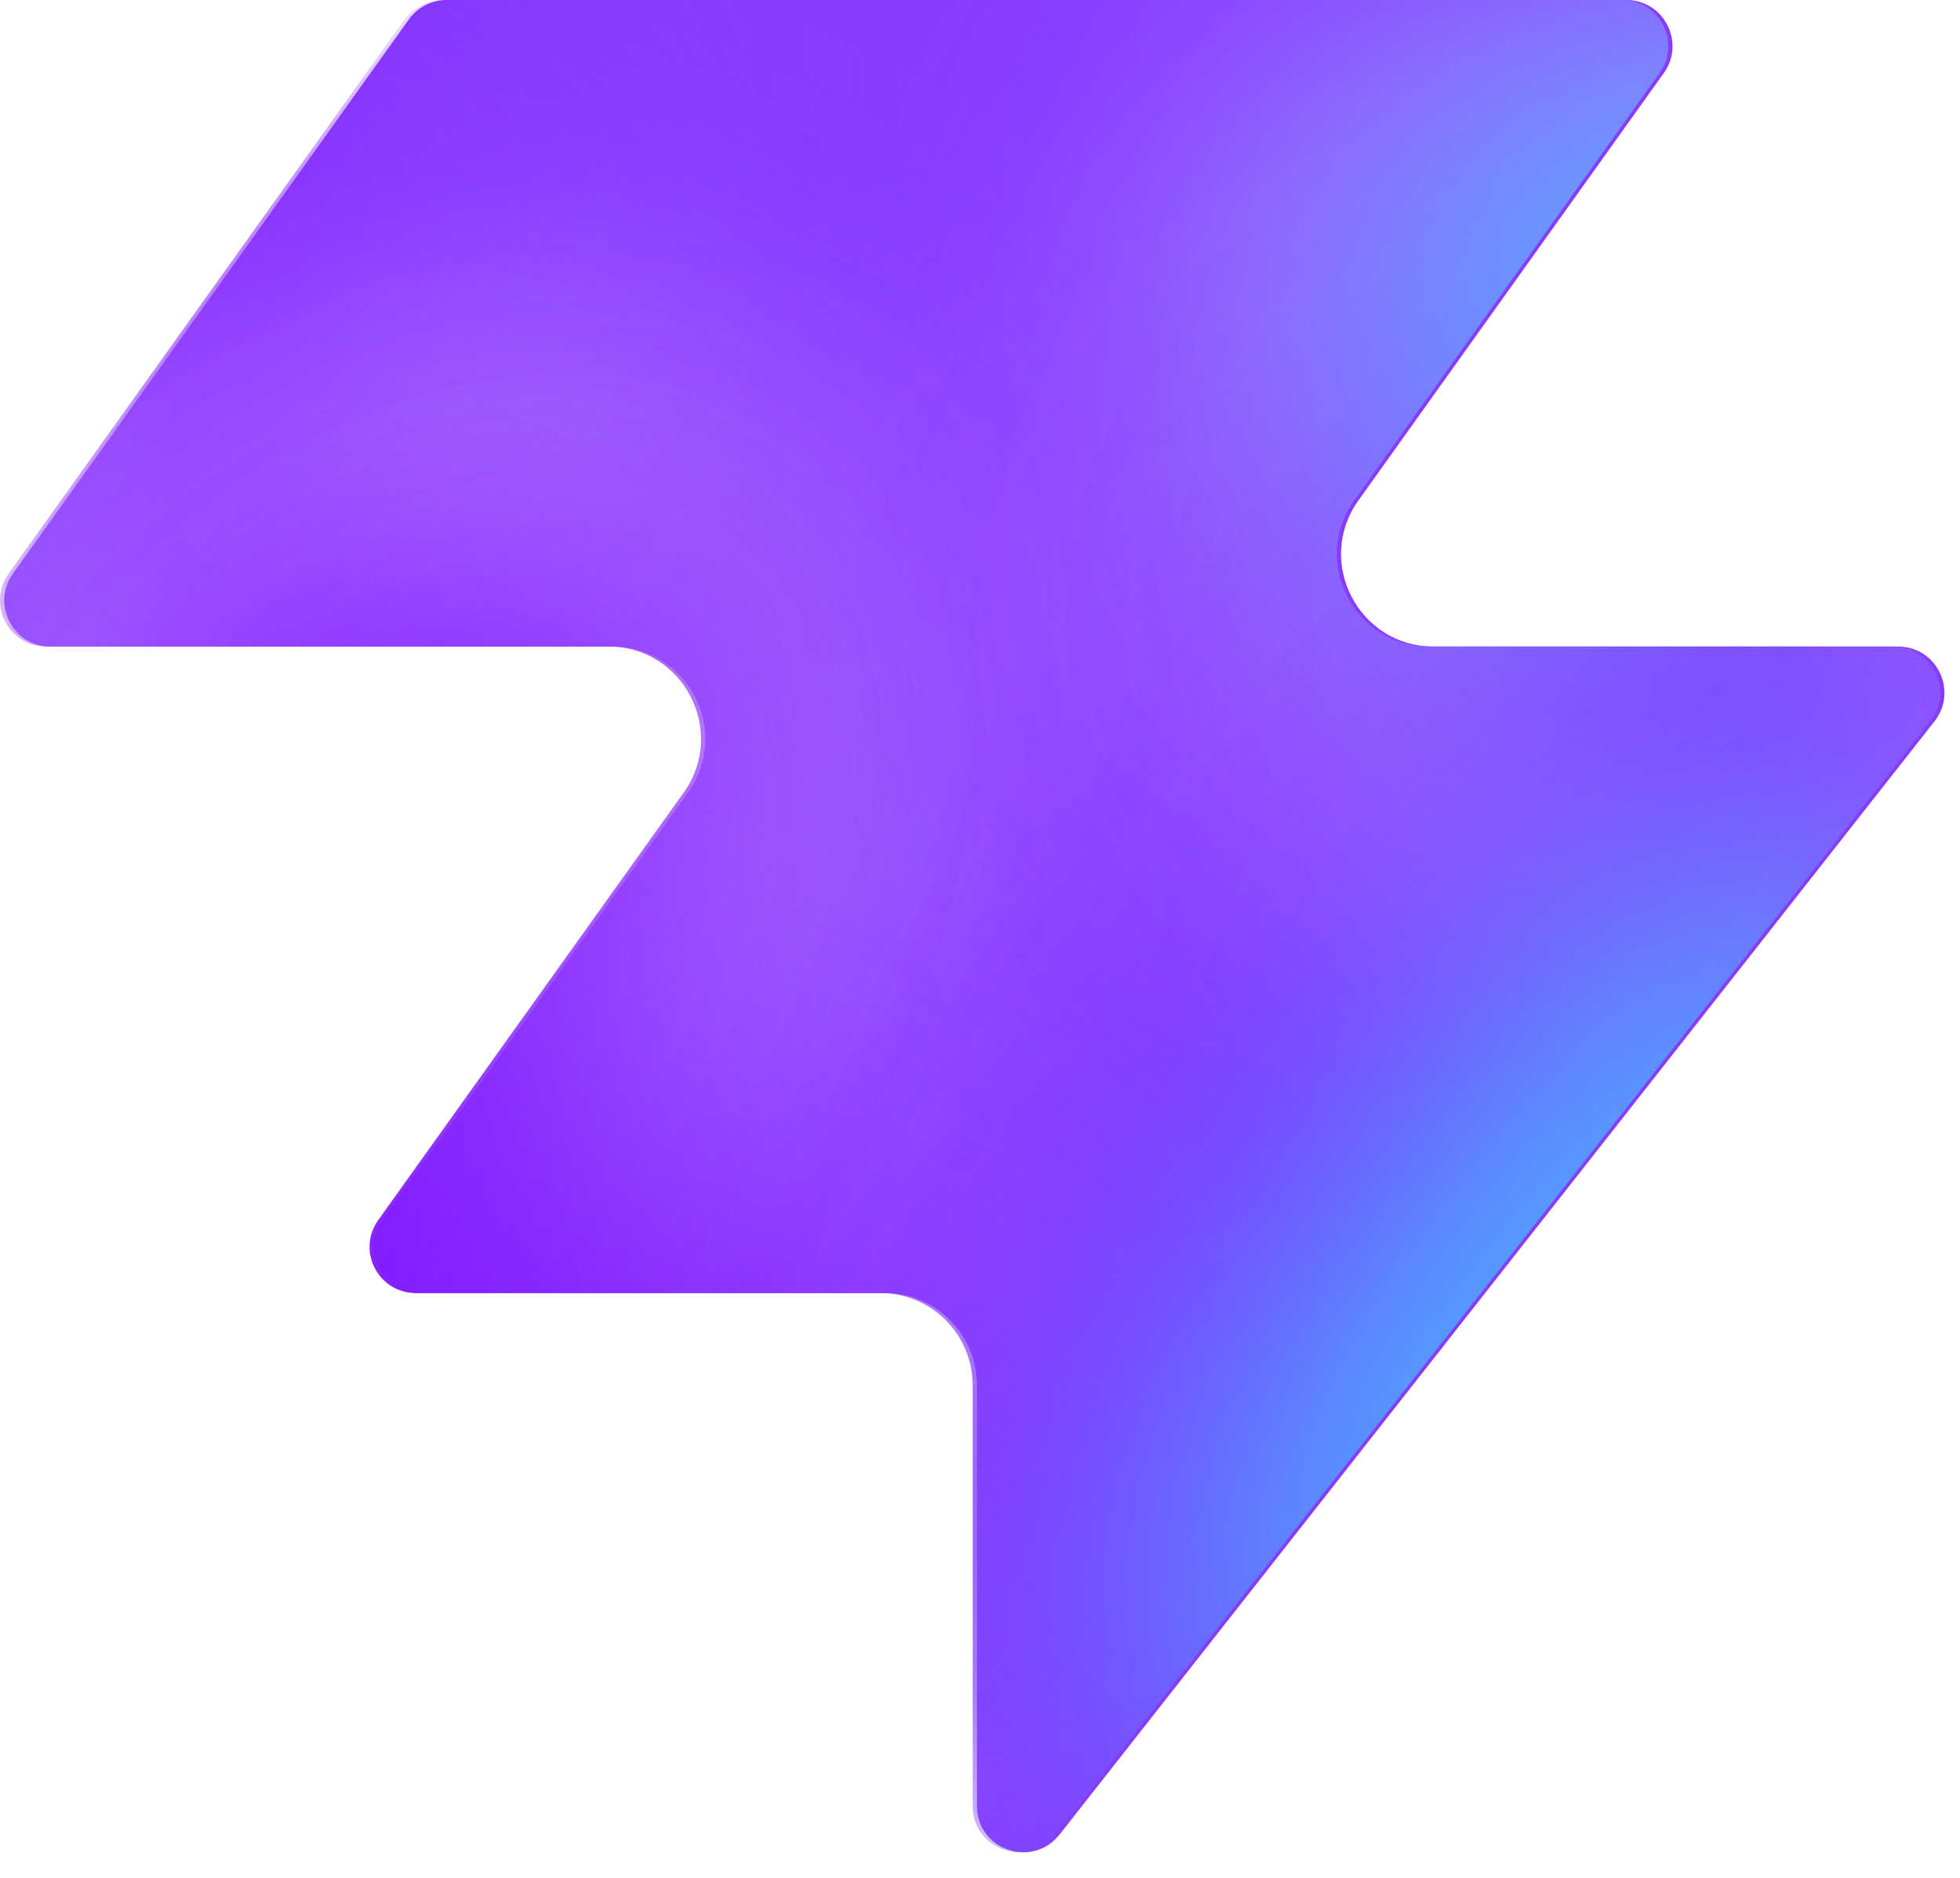
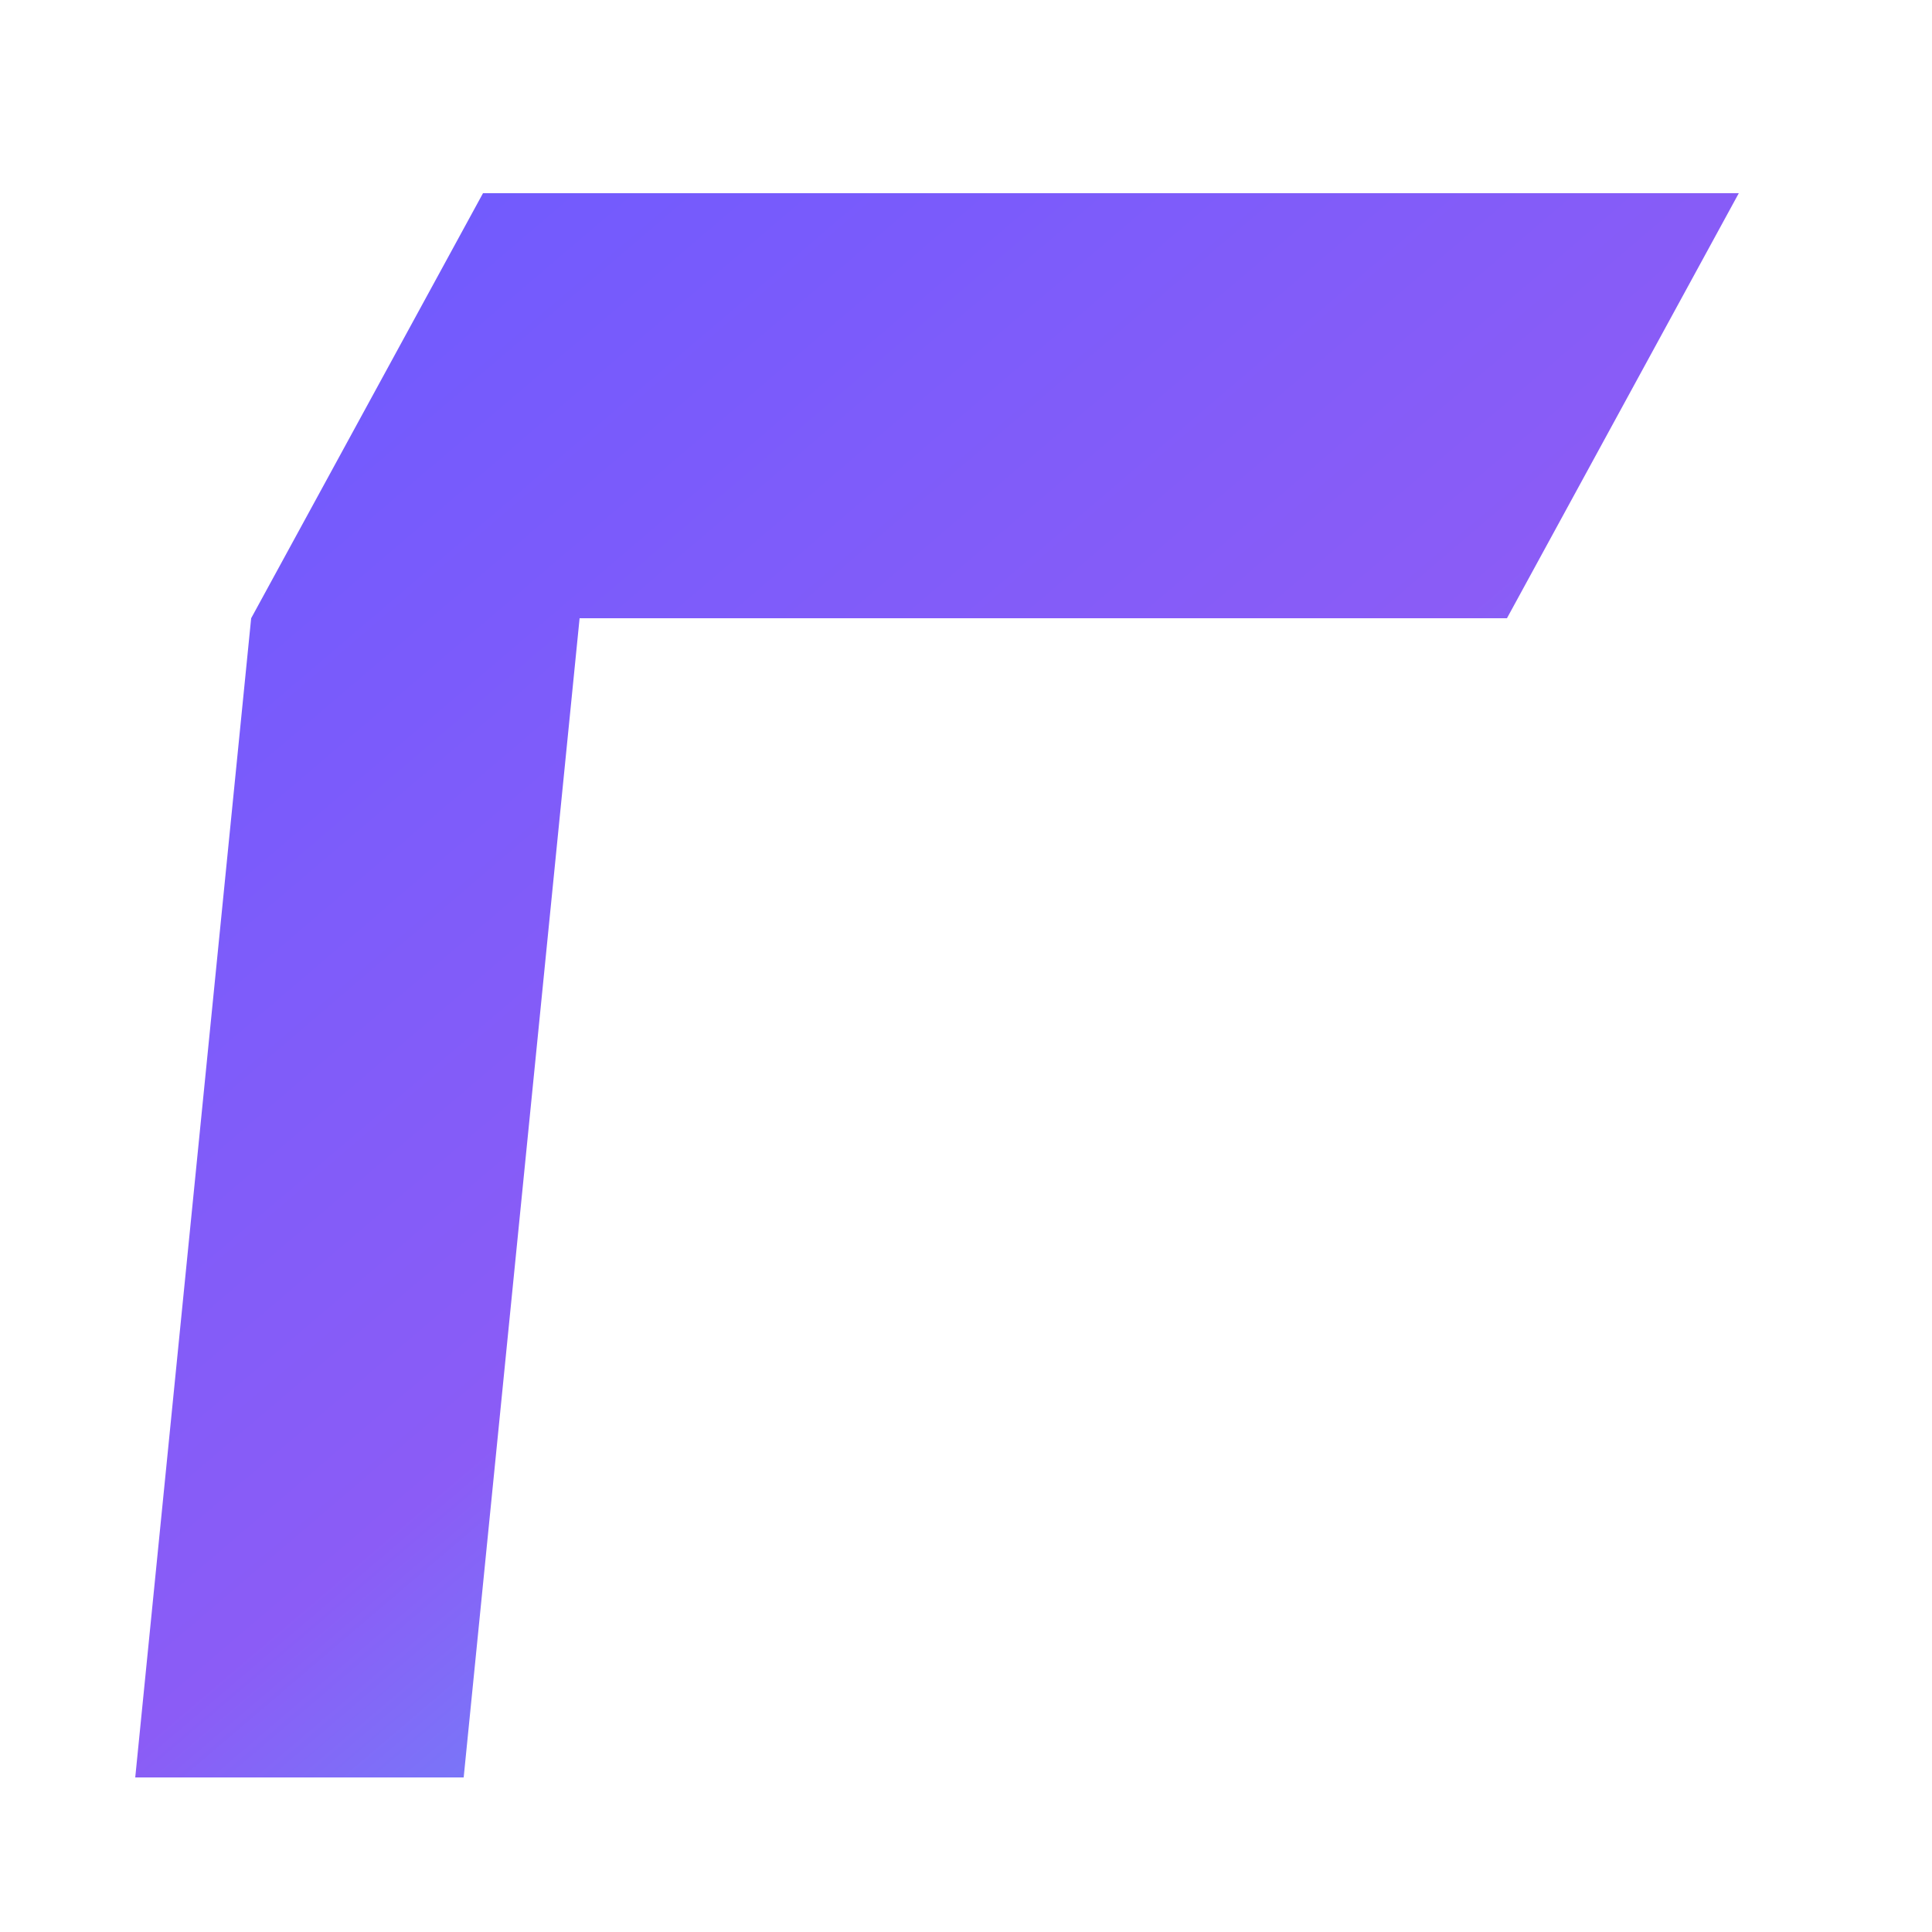
- <svg xmlns="http://www.w3.org/2000/svg" width="48" height="46" fill="none" viewBox="0 0 48 46">
-   <path fill="#863bff" d="M25.946 44.938c-.664.845-2.021.375-2.021-.698V33.937a2.26 2.26 0 0 0-2.262-2.262H10.287c-.92 0-1.456-1.04-.92-1.788l7.48-10.471c1.07-1.497 0-3.578-1.842-3.578H1.237c-.92 0-1.456-1.04-.92-1.788L10.013.474c.214-.297.556-.474.92-.474h28.894c.92 0 1.456 1.04.92 1.788l-7.48 10.471c-1.07 1.498 0 3.579 1.842 3.579h11.377c.943 0 1.473 1.088.89 1.83L25.947 44.94z" style="fill:#863bff;fill:color(display-p3 .525 .23 1);fill-opacity:1" />
-   <mask id="a" width="48" height="46" x="0" y="0" maskUnits="userSpaceOnUse" style="mask-type:alpha">
-     <path fill="#000" d="M25.842 44.938c-.664.844-2.021.375-2.021-.698V33.937a2.26 2.26 0 0 0-2.262-2.262H10.183c-.92 0-1.456-1.04-.92-1.788l7.48-10.471c1.07-1.498 0-3.579-1.842-3.579H1.133c-.92 0-1.456-1.04-.92-1.787L9.91.473c.214-.297.556-.474.92-.474h28.894c.92 0 1.456 1.04.92 1.788l-7.48 10.471c-1.07 1.498 0 3.578 1.842 3.578h11.377c.943 0 1.473 1.088.89 1.832L25.843 44.94z" style="fill:#000;fill-opacity:1" />
-   </mask>
-   <g mask="url(#a)">
-     <g filter="url(#b)">
-       <ellipse cx="5.508" cy="14.704" fill="#ede6ff" rx="5.508" ry="14.704" style="fill:#ede6ff;fill:color(display-p3 .927 .903 1);fill-opacity:1" transform="matrix(.00324 1 1 -.00324 -4.47 31.516)" />
-     </g>
-     <g filter="url(#c)">
-       <ellipse cx="10.399" cy="29.851" fill="#ede6ff" rx="10.399" ry="29.851" style="fill:#ede6ff;fill:color(display-p3 .927 .903 1);fill-opacity:1" transform="matrix(.00324 1 1 -.00324 -39.328 7.883)" />
-     </g>
-     <g filter="url(#d)">
-       <ellipse cx="5.508" cy="30.487" fill="#7e14ff" rx="5.508" ry="30.487" style="fill:#7e14ff;fill:color(display-p3 .492 .077 1);fill-opacity:1" transform="rotate(89.814 -25.913 -14.639)scale(1 -1)" />
-     </g>
-     <g filter="url(#e)">
-       <ellipse cx="5.508" cy="30.599" fill="#7e14ff" rx="5.508" ry="30.599" style="fill:#7e14ff;fill:color(display-p3 .492 .077 1);fill-opacity:1" transform="rotate(89.814 -32.644 -3.334)scale(1 -1)" />
-     </g>
-     <g filter="url(#f)">
-       <ellipse cx="5.508" cy="30.599" fill="#7e14ff" rx="5.508" ry="30.599" style="fill:#7e14ff;fill:color(display-p3 .492 .077 1);fill-opacity:1" transform="matrix(.00324 1 1 -.00324 -34.34 30.47)" />
-     </g>
-     <g filter="url(#g)">
-       <ellipse cx="14.072" cy="22.078" fill="#ede6ff" rx="14.072" ry="22.078" style="fill:#ede6ff;fill:color(display-p3 .927 .903 1);fill-opacity:1" transform="rotate(93.35 24.506 48.493)scale(-1 1)" />
-     </g>
-     <g filter="url(#h)">
-       <ellipse cx="3.47" cy="21.501" fill="#7e14ff" rx="3.47" ry="21.501" style="fill:#7e14ff;fill:color(display-p3 .492 .077 1);fill-opacity:1" transform="rotate(89.009 28.708 47.59)scale(-1 1)" />
-     </g>
-     <g filter="url(#i)">
-       <ellipse cx="3.47" cy="21.501" fill="#7e14ff" rx="3.47" ry="21.501" style="fill:#7e14ff;fill:color(display-p3 .492 .077 1);fill-opacity:1" transform="rotate(89.009 28.708 47.59)scale(-1 1)" />
-     </g>
-     <g filter="url(#j)">
-       <ellipse cx=".387" cy="8.972" fill="#7e14ff" rx="4.407" ry="29.108" style="fill:#7e14ff;fill:color(display-p3 .492 .077 1);fill-opacity:1" transform="rotate(39.51 .387 8.972)" />
-     </g>
-     <g filter="url(#k)">
-       <ellipse cx="47.523" cy="-6.092" fill="#7e14ff" rx="4.407" ry="29.108" style="fill:#7e14ff;fill:color(display-p3 .492 .077 1);fill-opacity:1" transform="rotate(37.892 47.523 -6.092)" />
-     </g>
-     <g filter="url(#l)">
-       <ellipse cx="41.412" cy="6.333" fill="#47bfff" rx="5.971" ry="9.665" style="fill:#47bfff;fill:color(display-p3 .28 .748 1);fill-opacity:1" transform="rotate(37.892 41.412 6.333)" />
-     </g>
-     <g filter="url(#m)">
-       <ellipse cx="-1.879" cy="38.332" fill="#7e14ff" rx="4.407" ry="29.108" style="fill:#7e14ff;fill:color(display-p3 .492 .077 1);fill-opacity:1" transform="rotate(37.892 -1.88 38.332)" />
-     </g>
-     <g filter="url(#n)">
-       <ellipse cx="-1.879" cy="38.332" fill="#7e14ff" rx="4.407" ry="29.108" style="fill:#7e14ff;fill:color(display-p3 .492 .077 1);fill-opacity:1" transform="rotate(37.892 -1.88 38.332)" />
-     </g>
-     <g filter="url(#o)">
-       <ellipse cx="35.651" cy="29.907" fill="#7e14ff" rx="4.407" ry="29.108" style="fill:#7e14ff;fill:color(display-p3 .492 .077 1);fill-opacity:1" transform="rotate(37.892 35.651 29.907)" />
-     </g>
-     <g filter="url(#p)">
-       <ellipse cx="38.418" cy="32.4" fill="#47bfff" rx="5.971" ry="15.297" style="fill:#47bfff;fill:color(display-p3 .28 .748 1);fill-opacity:1" transform="rotate(37.892 38.418 32.4)" />
-     </g>
-   </g>
+ <svg xmlns="http://www.w3.org/2000/svg" viewBox="0 0 100 100">
  <defs>
-     <filter id="b" width="60.045" height="41.654" x="-19.77" y="16.149" color-interpolation-filters="sRGB" filterUnits="userSpaceOnUse">
-       <feFlood flood-opacity="0" result="BackgroundImageFix" />
-       <feBlend in="SourceGraphic" in2="BackgroundImageFix" result="shape" />
-       <feGaussianBlur result="effect1_foregroundBlur_2002_17158" stdDeviation="7.659" />
-     </filter>
-     <filter id="c" width="90.34" height="51.437" x="-54.613" y="-7.533" color-interpolation-filters="sRGB" filterUnits="userSpaceOnUse">
-       <feFlood flood-opacity="0" result="BackgroundImageFix" />
-       <feBlend in="SourceGraphic" in2="BackgroundImageFix" result="shape" />
-       <feGaussianBlur result="effect1_foregroundBlur_2002_17158" stdDeviation="7.659" />
-     </filter>
-     <filter id="d" width="79.355" height="29.4" x="-49.64" y="2.03" color-interpolation-filters="sRGB" filterUnits="userSpaceOnUse">
-       <feFlood flood-opacity="0" result="BackgroundImageFix" />
-       <feBlend in="SourceGraphic" in2="BackgroundImageFix" result="shape" />
-       <feGaussianBlur result="effect1_foregroundBlur_2002_17158" stdDeviation="4.596" />
-     </filter>
-     <filter id="e" width="79.579" height="29.4" x="-45.045" y="20.029" color-interpolation-filters="sRGB" filterUnits="userSpaceOnUse">
-       <feFlood flood-opacity="0" result="BackgroundImageFix" />
-       <feBlend in="SourceGraphic" in2="BackgroundImageFix" result="shape" />
-       <feGaussianBlur result="effect1_foregroundBlur_2002_17158" stdDeviation="4.596" />
-     </filter>
-     <filter id="f" width="79.579" height="29.4" x="-43.513" y="21.178" color-interpolation-filters="sRGB" filterUnits="userSpaceOnUse">
-       <feFlood flood-opacity="0" result="BackgroundImageFix" />
-       <feBlend in="SourceGraphic" in2="BackgroundImageFix" result="shape" />
-       <feGaussianBlur result="effect1_foregroundBlur_2002_17158" stdDeviation="4.596" />
-     </filter>
-     <filter id="g" width="74.749" height="58.852" x="15.756" y="-17.901" color-interpolation-filters="sRGB" filterUnits="userSpaceOnUse">
-       <feFlood flood-opacity="0" result="BackgroundImageFix" />
-       <feBlend in="SourceGraphic" in2="BackgroundImageFix" result="shape" />
-       <feGaussianBlur result="effect1_foregroundBlur_2002_17158" stdDeviation="7.659" />
-     </filter>
-     <filter id="h" width="61.377" height="25.362" x="23.548" y="2.284" color-interpolation-filters="sRGB" filterUnits="userSpaceOnUse">
-       <feFlood flood-opacity="0" result="BackgroundImageFix" />
-       <feBlend in="SourceGraphic" in2="BackgroundImageFix" result="shape" />
-       <feGaussianBlur result="effect1_foregroundBlur_2002_17158" stdDeviation="4.596" />
-     </filter>
-     <filter id="i" width="61.377" height="25.362" x="23.548" y="2.284" color-interpolation-filters="sRGB" filterUnits="userSpaceOnUse">
-       <feFlood flood-opacity="0" result="BackgroundImageFix" />
-       <feBlend in="SourceGraphic" in2="BackgroundImageFix" result="shape" />
-       <feGaussianBlur result="effect1_foregroundBlur_2002_17158" stdDeviation="4.596" />
-     </filter>
-     <filter id="j" width="56.045" height="63.649" x="-27.636" y="-22.853" color-interpolation-filters="sRGB" filterUnits="userSpaceOnUse">
-       <feFlood flood-opacity="0" result="BackgroundImageFix" />
-       <feBlend in="SourceGraphic" in2="BackgroundImageFix" result="shape" />
-       <feGaussianBlur result="effect1_foregroundBlur_2002_17158" stdDeviation="4.596" />
-     </filter>
-     <filter id="k" width="54.814" height="64.646" x="20.116" y="-38.415" color-interpolation-filters="sRGB" filterUnits="userSpaceOnUse">
-       <feFlood flood-opacity="0" result="BackgroundImageFix" />
-       <feBlend in="SourceGraphic" in2="BackgroundImageFix" result="shape" />
-       <feGaussianBlur result="effect1_foregroundBlur_2002_17158" stdDeviation="4.596" />
-     </filter>
-     <filter id="l" width="33.541" height="35.313" x="24.641" y="-11.323" color-interpolation-filters="sRGB" filterUnits="userSpaceOnUse">
-       <feFlood flood-opacity="0" result="BackgroundImageFix" />
-       <feBlend in="SourceGraphic" in2="BackgroundImageFix" result="shape" />
-       <feGaussianBlur result="effect1_foregroundBlur_2002_17158" stdDeviation="4.596" />
-     </filter>
-     <filter id="m" width="54.814" height="64.646" x="-29.286" y="6.009" color-interpolation-filters="sRGB" filterUnits="userSpaceOnUse">
-       <feFlood flood-opacity="0" result="BackgroundImageFix" />
-       <feBlend in="SourceGraphic" in2="BackgroundImageFix" result="shape" />
-       <feGaussianBlur result="effect1_foregroundBlur_2002_17158" stdDeviation="4.596" />
-     </filter>
-     <filter id="n" width="54.814" height="64.646" x="-29.286" y="6.009" color-interpolation-filters="sRGB" filterUnits="userSpaceOnUse">
-       <feFlood flood-opacity="0" result="BackgroundImageFix" />
-       <feBlend in="SourceGraphic" in2="BackgroundImageFix" result="shape" />
-       <feGaussianBlur result="effect1_foregroundBlur_2002_17158" stdDeviation="4.596" />
-     </filter>
-     <filter id="o" width="54.814" height="64.646" x="8.244" y="-2.416" color-interpolation-filters="sRGB" filterUnits="userSpaceOnUse">
-       <feFlood flood-opacity="0" result="BackgroundImageFix" />
-       <feBlend in="SourceGraphic" in2="BackgroundImageFix" result="shape" />
-       <feGaussianBlur result="effect1_foregroundBlur_2002_17158" stdDeviation="4.596" />
-     </filter>
-     <filter id="p" width="39.409" height="43.623" x="18.713" y="10.588" color-interpolation-filters="sRGB" filterUnits="userSpaceOnUse">
-       <feFlood flood-opacity="0" result="BackgroundImageFix" />
-       <feBlend in="SourceGraphic" in2="BackgroundImageFix" result="shape" />
-       <feGaussianBlur result="effect1_foregroundBlur_2002_17158" stdDeviation="4.596" />
-     </filter>
+     <linearGradient id="frontrow-mark" x1="10" y1="10" x2="80" y2="92" gradientUnits="userSpaceOnUse">
+       <stop offset="0" stop-color="#6d5bff" />
+       <stop offset="0.55" stop-color="#8b5cf6" />
+       <stop offset="1" stop-color="#47bfff" />
+     </linearGradient>
  </defs>
+   <polygon points="25,10 90,10 78,32 13,32" fill="url(#frontrow-mark)" />
+   <polygon points="13,32 30,32 24,92 7,92" fill="url(#frontrow-mark)" />
</svg>
